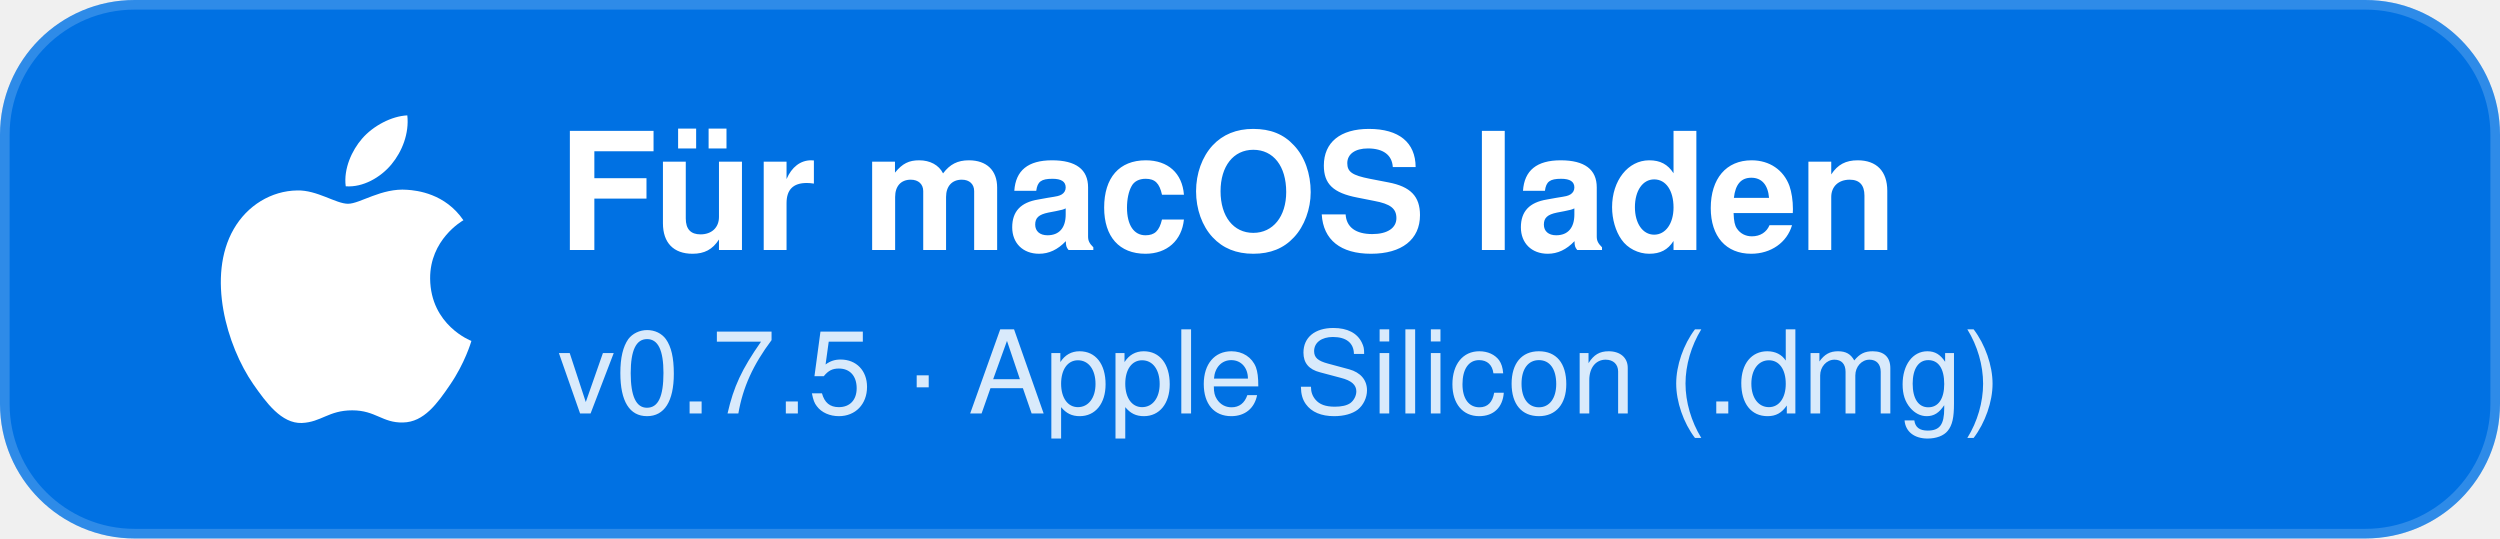
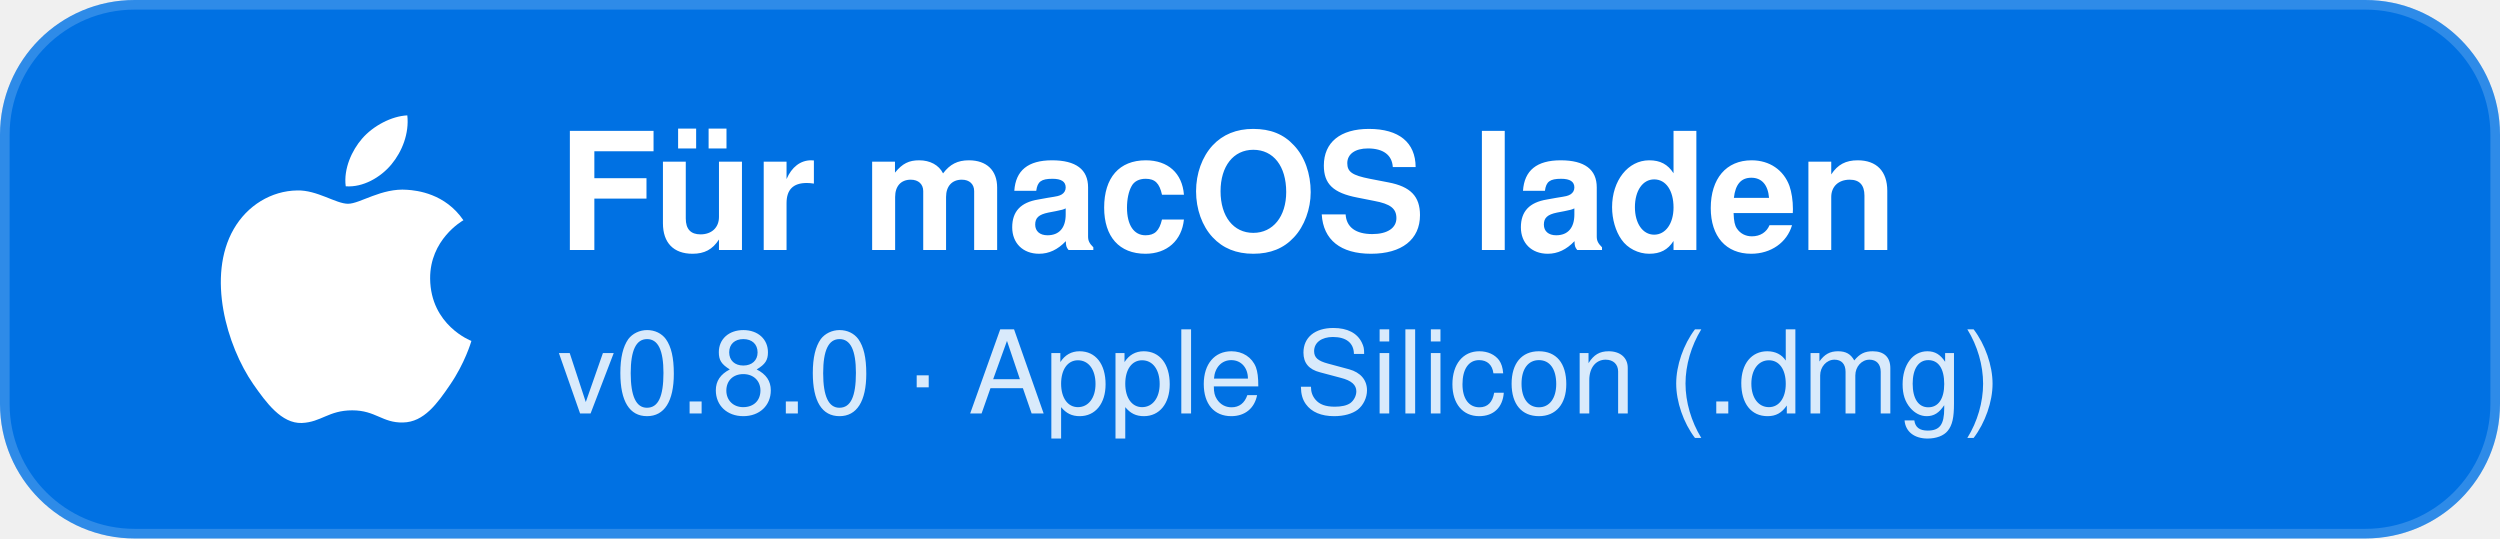
- <svg xmlns="http://www.w3.org/2000/svg" width="260" height="56" viewBox="0 0 260 56" role="img" aria-label="Für macOS laden – v0.7.5 · Apple Silicon (.dmg)">
+ <svg xmlns="http://www.w3.org/2000/svg" width="260" height="56" viewBox="0 0 260 56" role="img" aria-label="Für macOS laden – v0.8.0 · Apple Silicon (.dmg)">
  <rect width="260" height="56" rx="14" fill="#0071E3" />
  <rect x=".5" y=".5" width="259" height="55" rx="13.5" fill="none" stroke="#fff" stroke-opacity=".18" />
  <g transform="translate(20 12) scale(1.333)" fill="#fff">
    <path d="M12.152 6.896c-.948 0-2.415-1.078-3.96-1.04-2.04.027-3.91 1.183-4.961 3.014-2.117 3.675-.546 9.103 1.519 12.09 1.013 1.454 2.208 3.09 3.792 3.039 1.52-.065 2.09-.987 3.935-.987 1.831 0 2.35.987 3.96.948 1.637-.026 2.676-1.48 3.676-2.948 1.156-1.688 1.636-3.325 1.662-3.415-.039-.013-3.182-1.221-3.22-4.857-.026-3.04 2.48-4.494 2.597-4.559-1.429-2.09-3.623-2.324-4.39-2.376-2-.156-3.675 1.09-4.61 1.09zM15.53 3.83c.843-1.012 1.4-2.427 1.245-3.83-1.207.052-2.662.805-3.532 1.818-.78.896-1.454 2.338-1.273 3.714 1.338.104 2.715-.688 3.559-1.701" />
  </g>
  <text x="58" y="26" font-family="-apple-system,BlinkMacSystemFont,'SF Pro Display','Segoe UI',Helvetica,Arial,sans-serif" font-size="17" font-weight="700" fill="#fff">Für macOS laden</text>
-   <text x="58" y="43" font-family="-apple-system,BlinkMacSystemFont,'SF Pro Display','Segoe UI',Helvetica,Arial,sans-serif" font-size="12" font-weight="500" fill="#fff" fill-opacity=".85">v0.7.5 · Apple Silicon (.dmg)</text>
+   <text x="58" y="43" font-family="-apple-system,BlinkMacSystemFont,'SF Pro Display','Segoe UI',Helvetica,Arial,sans-serif" font-size="12" font-weight="500" fill="#fff" fill-opacity=".85">v0.8.0 · Apple Silicon (.dmg)</text>
</svg>
